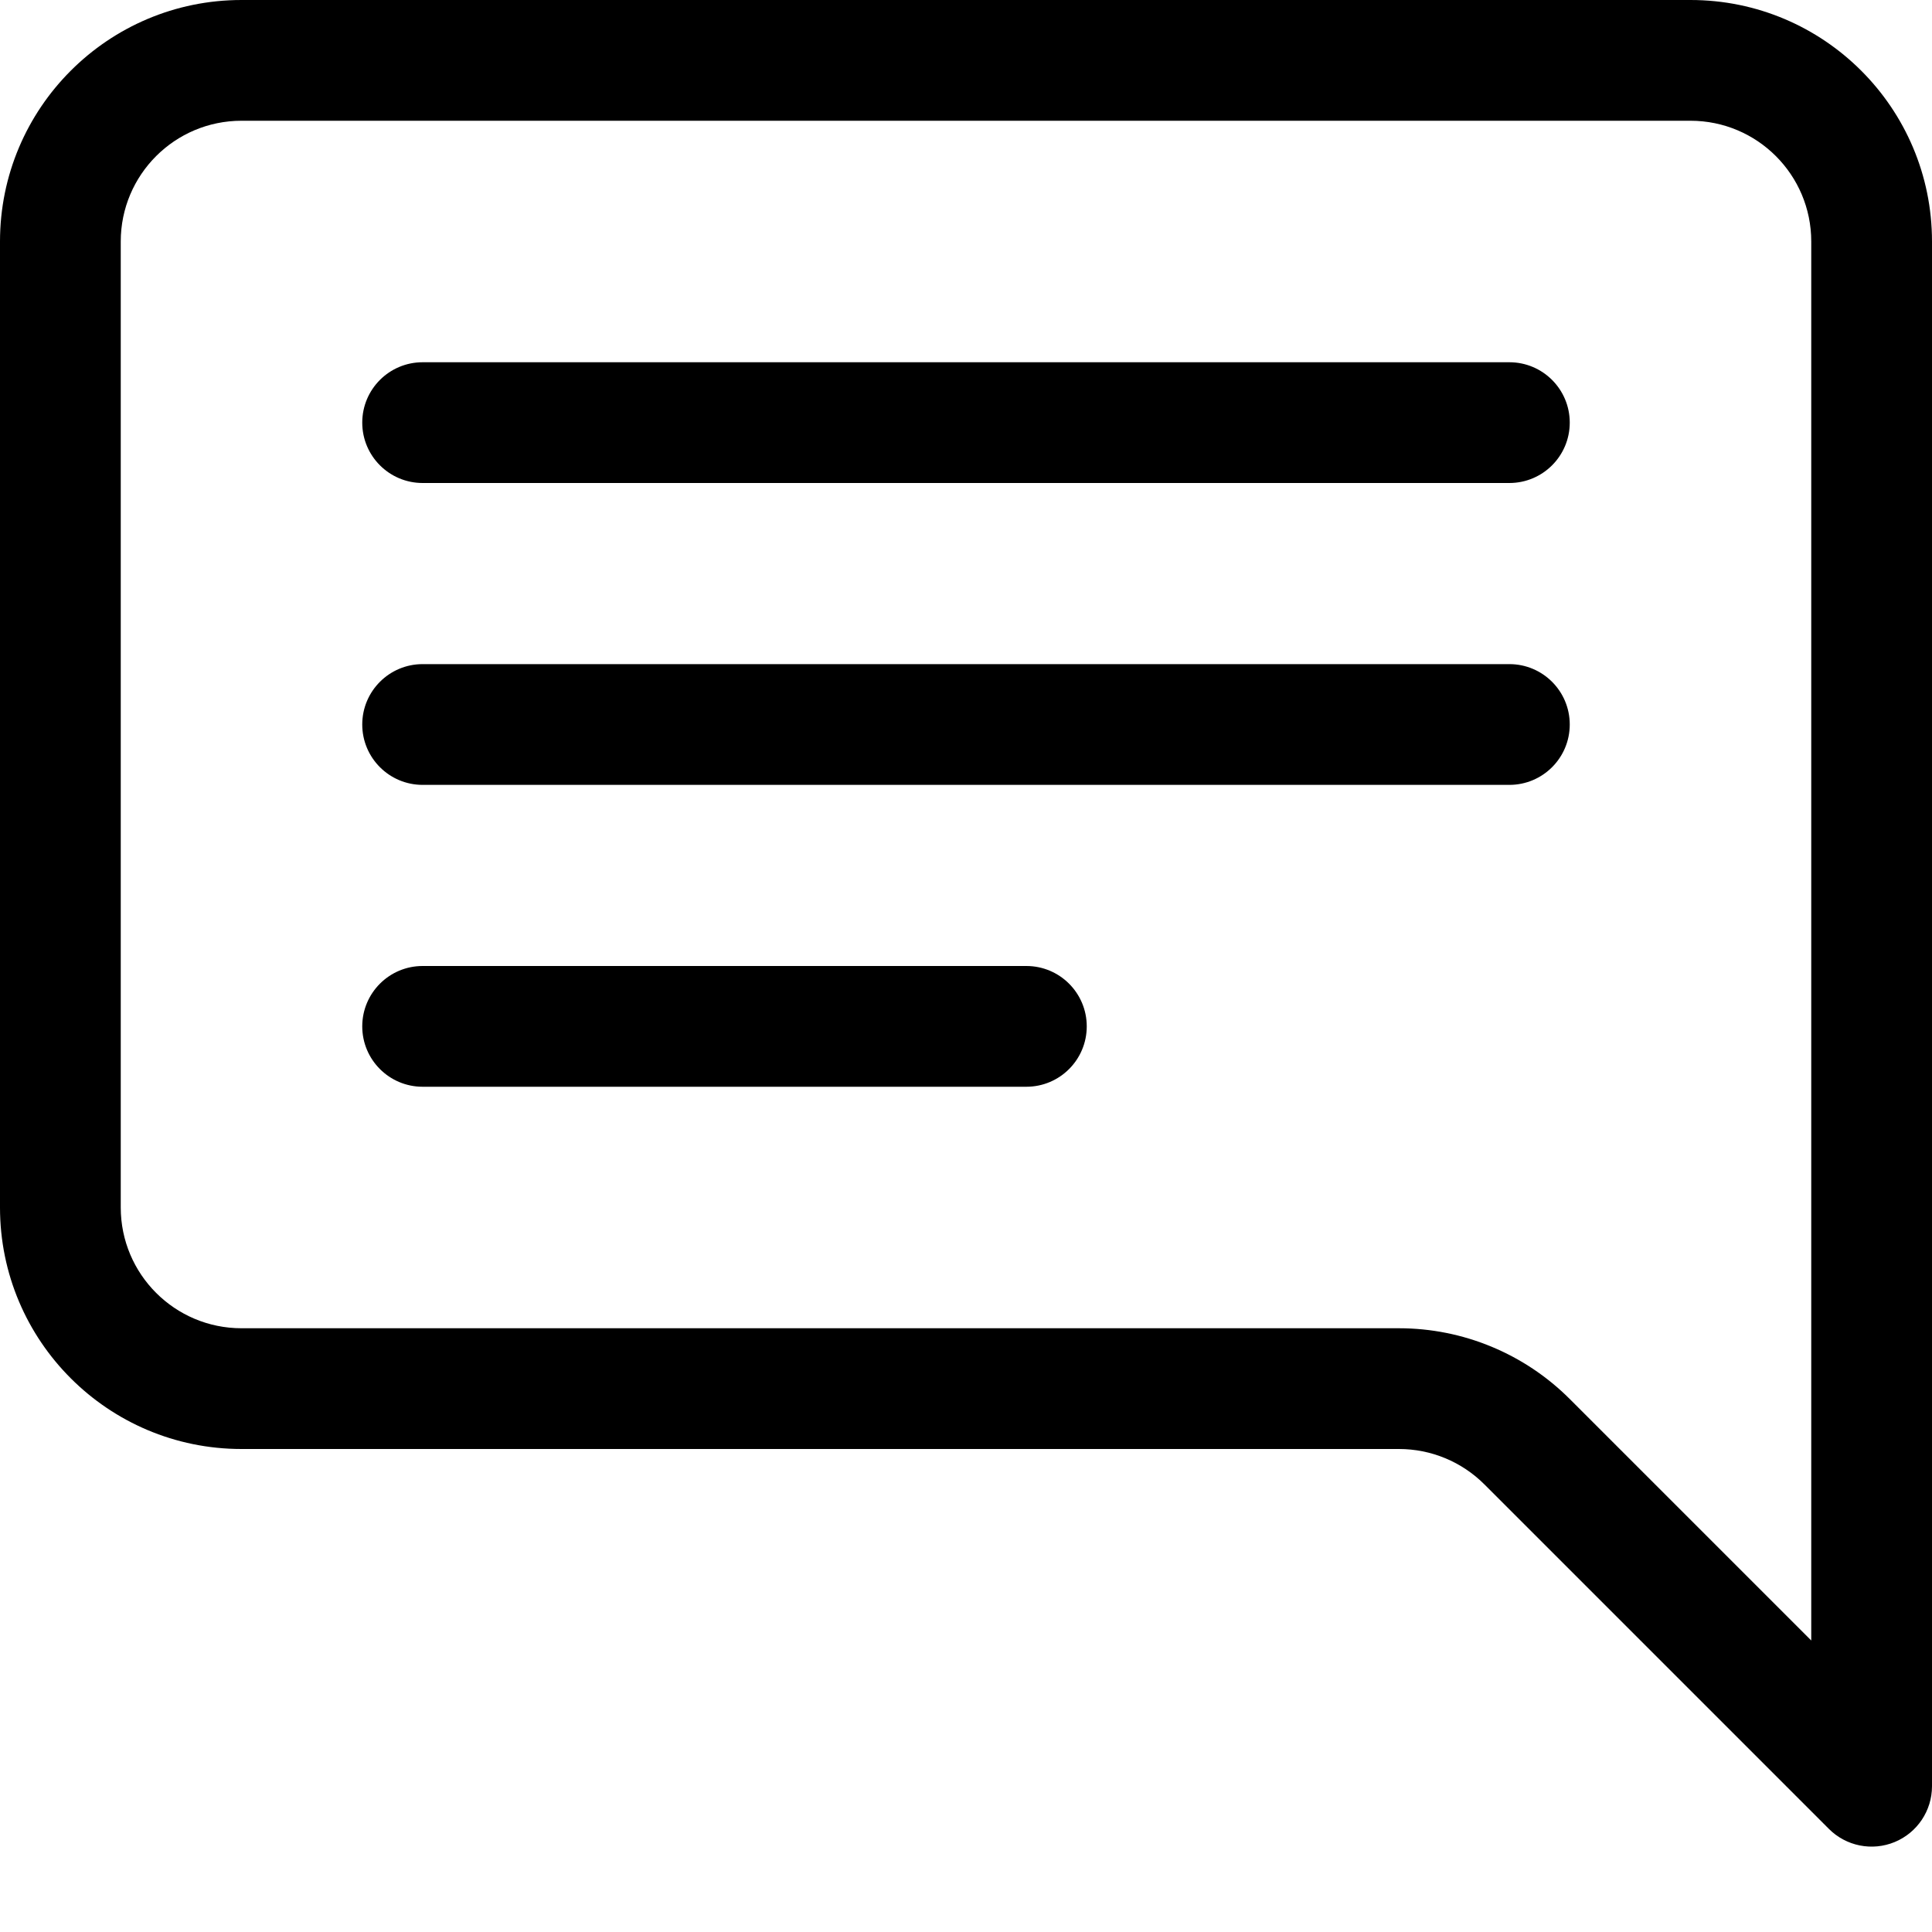
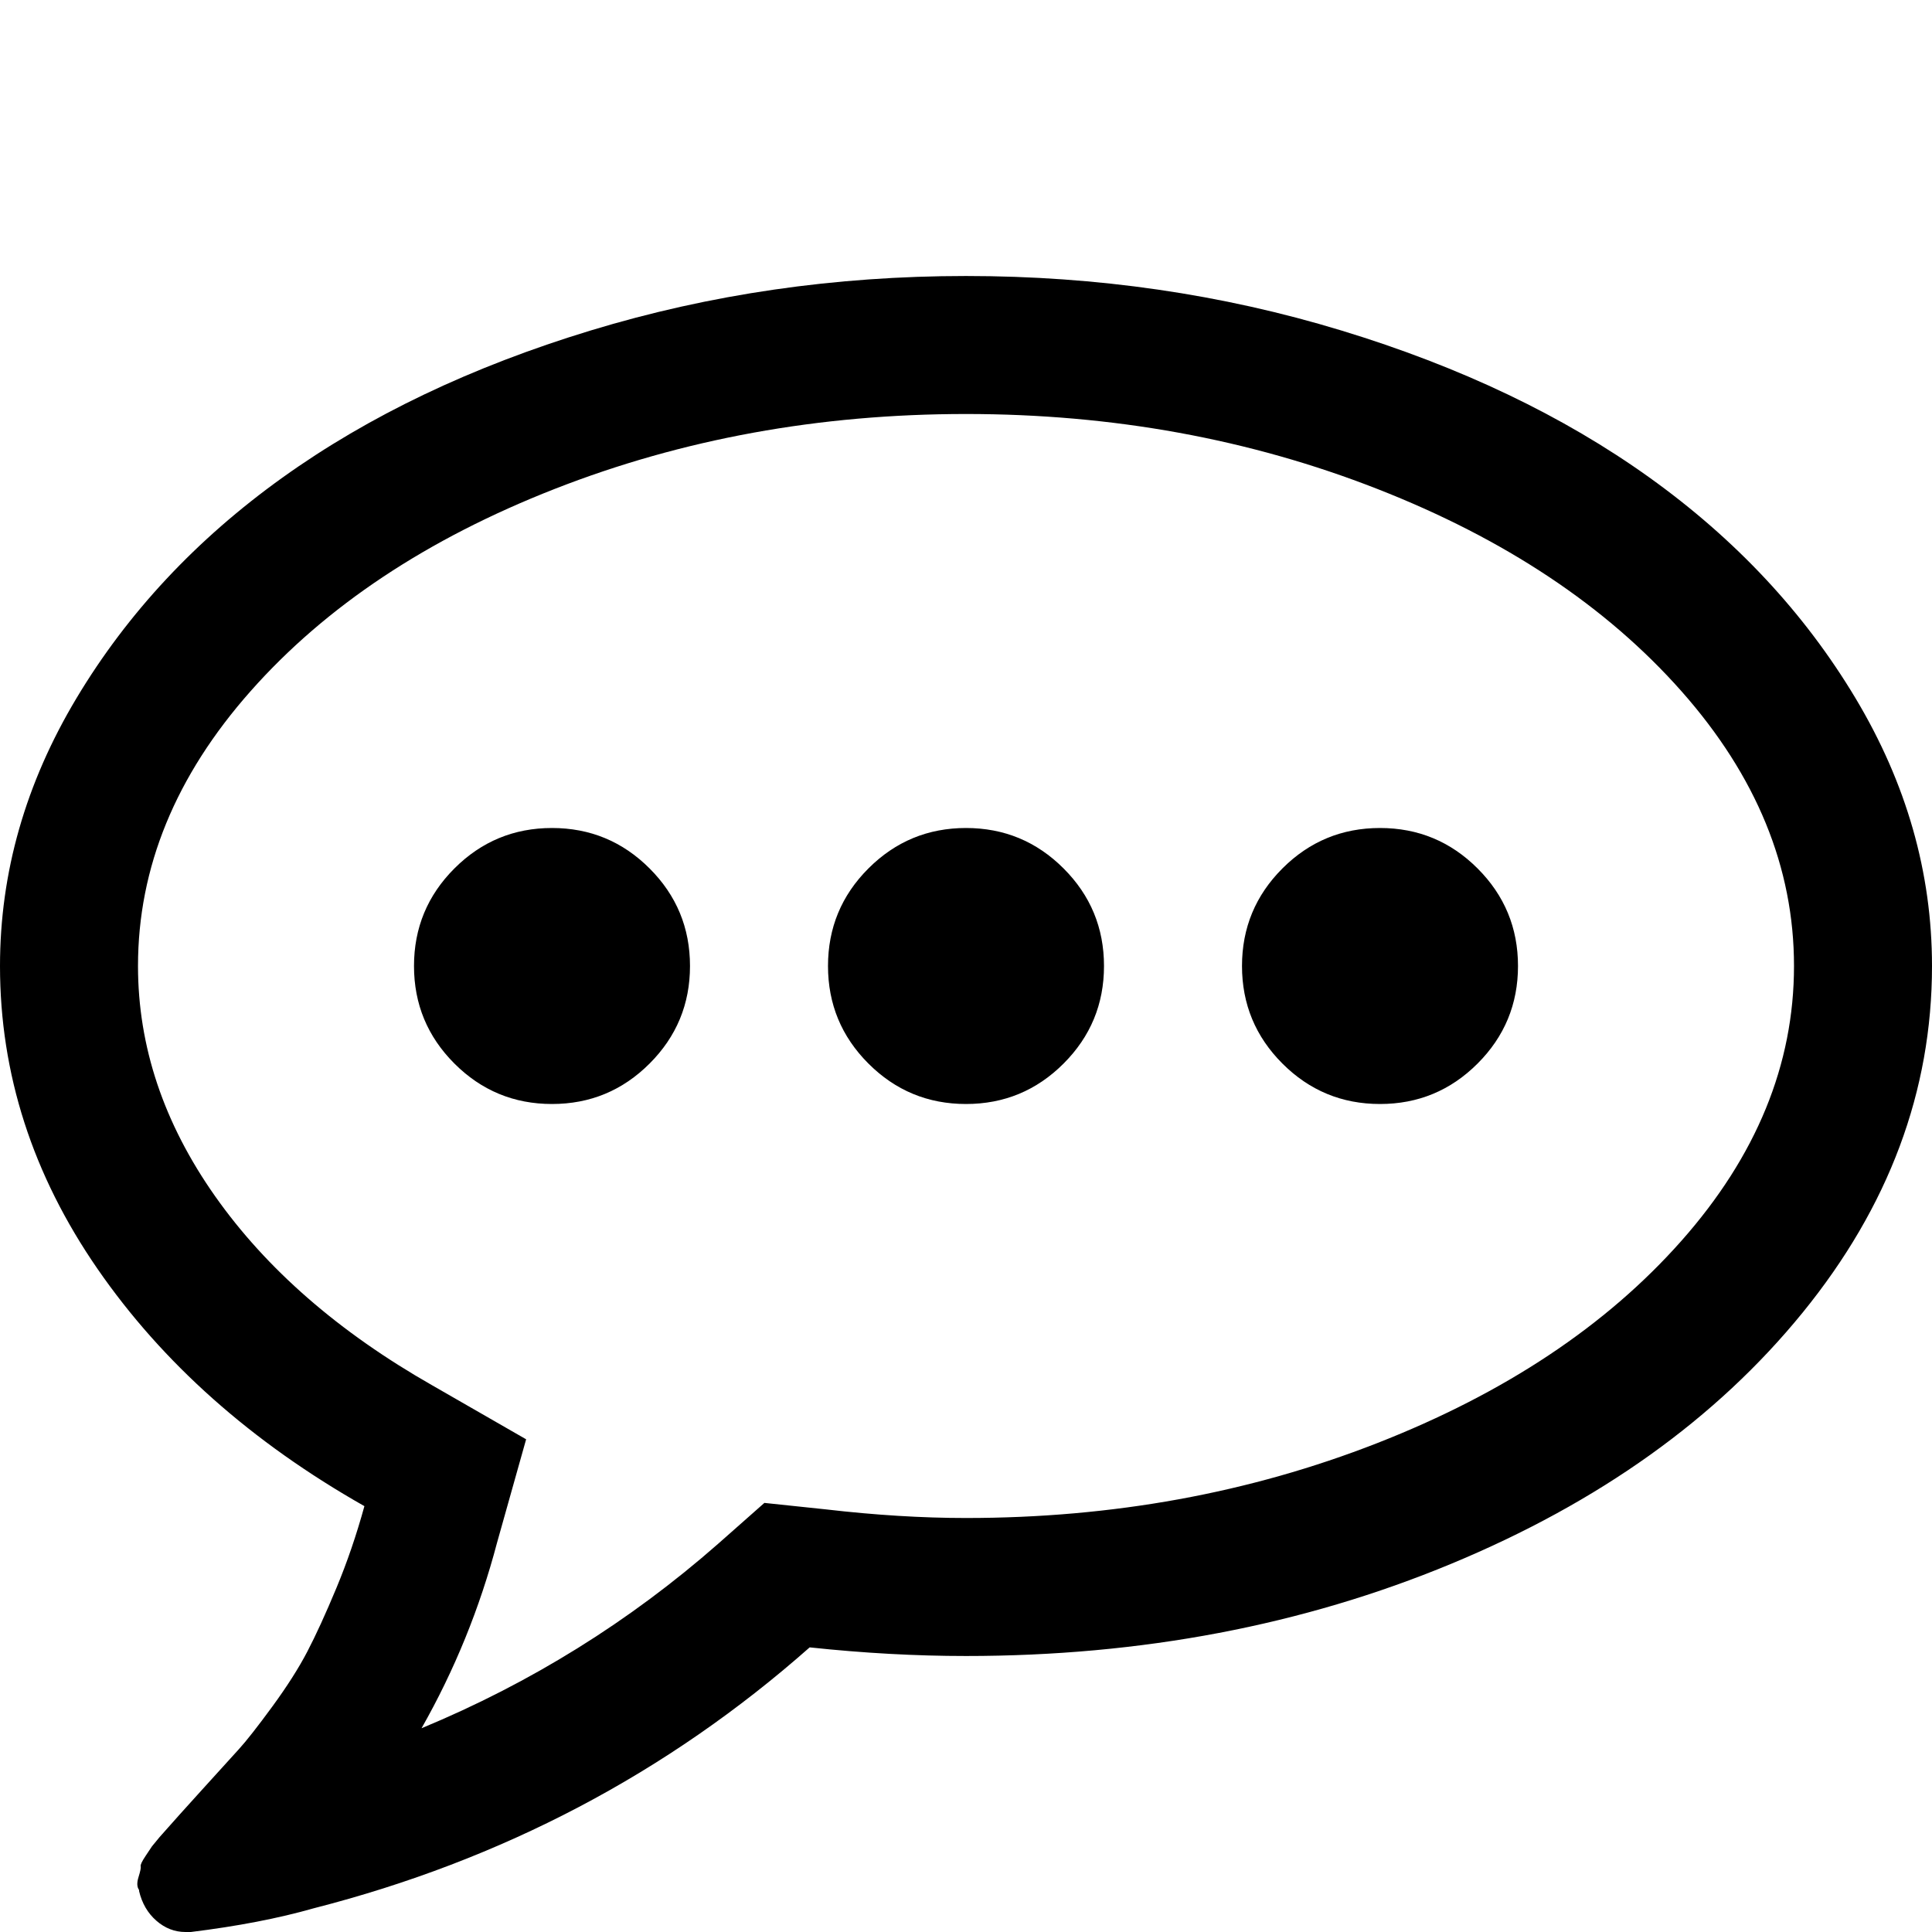
- <svg xmlns="http://www.w3.org/2000/svg" width="16" height="16" fill="currentColor" class="bi bi-chat-right-text" viewBox="0 0 16 16">
-   <path d="M2 1a1 1 0 0 0-1 1v8a1 1 0 0 0 1 1h9.586a2 2 0 0 1 1.414.586l2 2V2a1 1 0 0 0-1-1H2zm12-1a2 2 0 0 1 2 2v12.793a.5.5 0 0 1-.854.353l-2.853-2.853a1 1 0 0 0-.707-.293H2a2 2 0 0 1-2-2V2a2 2 0 0 1 2-2h12z" />
-   <path d="M3 3.5a.5.5 0 0 1 .5-.5h9a.5.5 0 0 1 0 1h-9a.5.5 0 0 1-.5-.5zM3 6a.5.5 0 0 1 .5-.5h9a.5.5 0 0 1 0 1h-9A.5.5 0 0 1 3 6zm0 2.5a.5.5 0 0 1 .5-.5h5a.5.5 0 0 1 0 1h-5a.5.5 0 0 1-.5-.5z" />
+ <svg xmlns="http://www.w3.org/2000/svg" width="1792" height="1792" viewBox="0 0 1792 1792">
+   <path d="M640 896q0 53-37.5 90.5t-90.5 37.5-90.5-37.5-37.5-90.5 37.5-90.5 90.5-37.5 90.5 37.5 37.5 90.5zm384 0q0 53-37.5 90.5t-90.5 37.5-90.5-37.5-37.5-90.5 37.5-90.5 90.5-37.5 90.5 37.5 37.5 90.5zm384 0q0 53-37.5 90.5t-90.5 37.5-90.5-37.5-37.5-90.5 37.5-90.5 90.5-37.5 90.5 37.5 37.5 90.5zm-512-512q-204 0-381.5 69.5t-282 187.5-104.5 255q0 112 71.5 213.5t201.5 175.5l87 50-27 96q-24 91-70 172 152-63 275-171l43-38 57 6q69 8 130 8 204 0 381.5-69.5t282-187.5 104.5-255-104.5-255-282-187.5-381.5-69.5zm896 512q0 174-120 321.5t-326 233-450 85.5q-70 0-145-8-198 175-460 242-49 14-114 22h-5q-15 0-27-10.5t-16-27.5v-1q-3-4-.5-12t2-10 4.5-9.5l6-9 7-8.5 8-9q7-8 31-34.5t34.5-38 31-39.5 32.5-51 27-59 26-76q-157-89-247.5-220t-90.5-281q0-130 71-248.5t191-204.5 286-136.5 348-50.5 348 50.5 286 136.5 191 204.5 71 248.5z" />
</svg>
